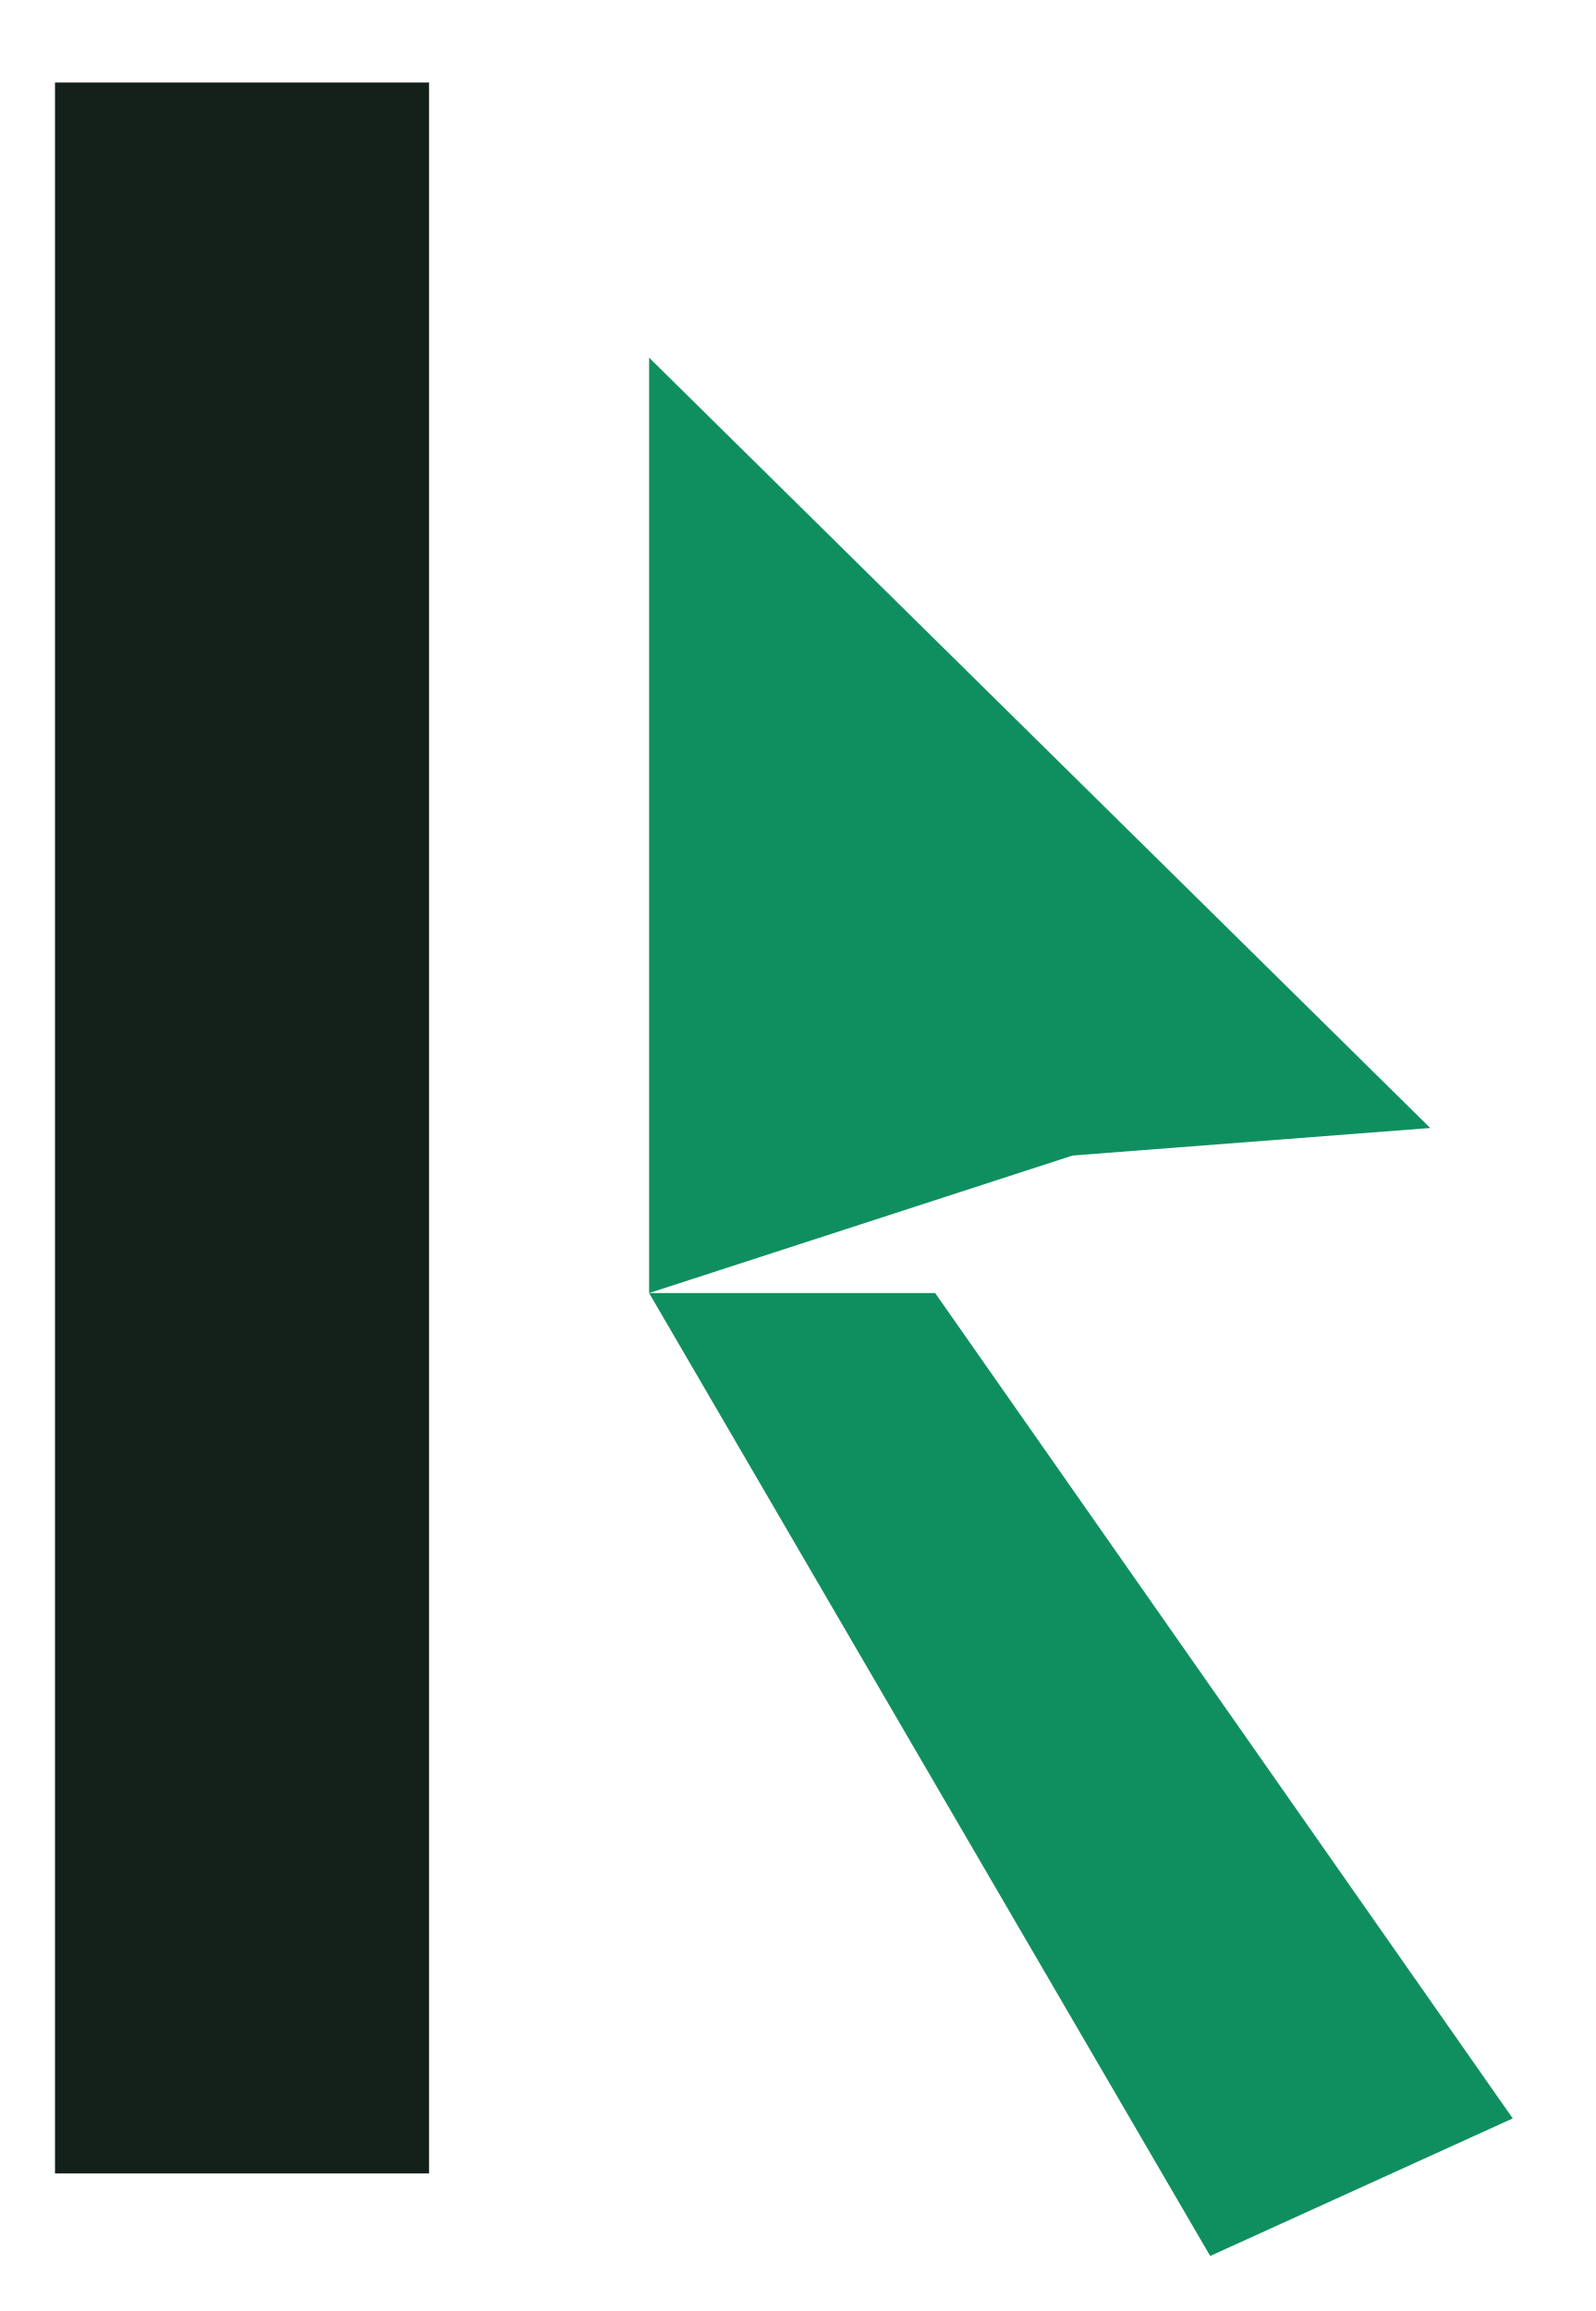
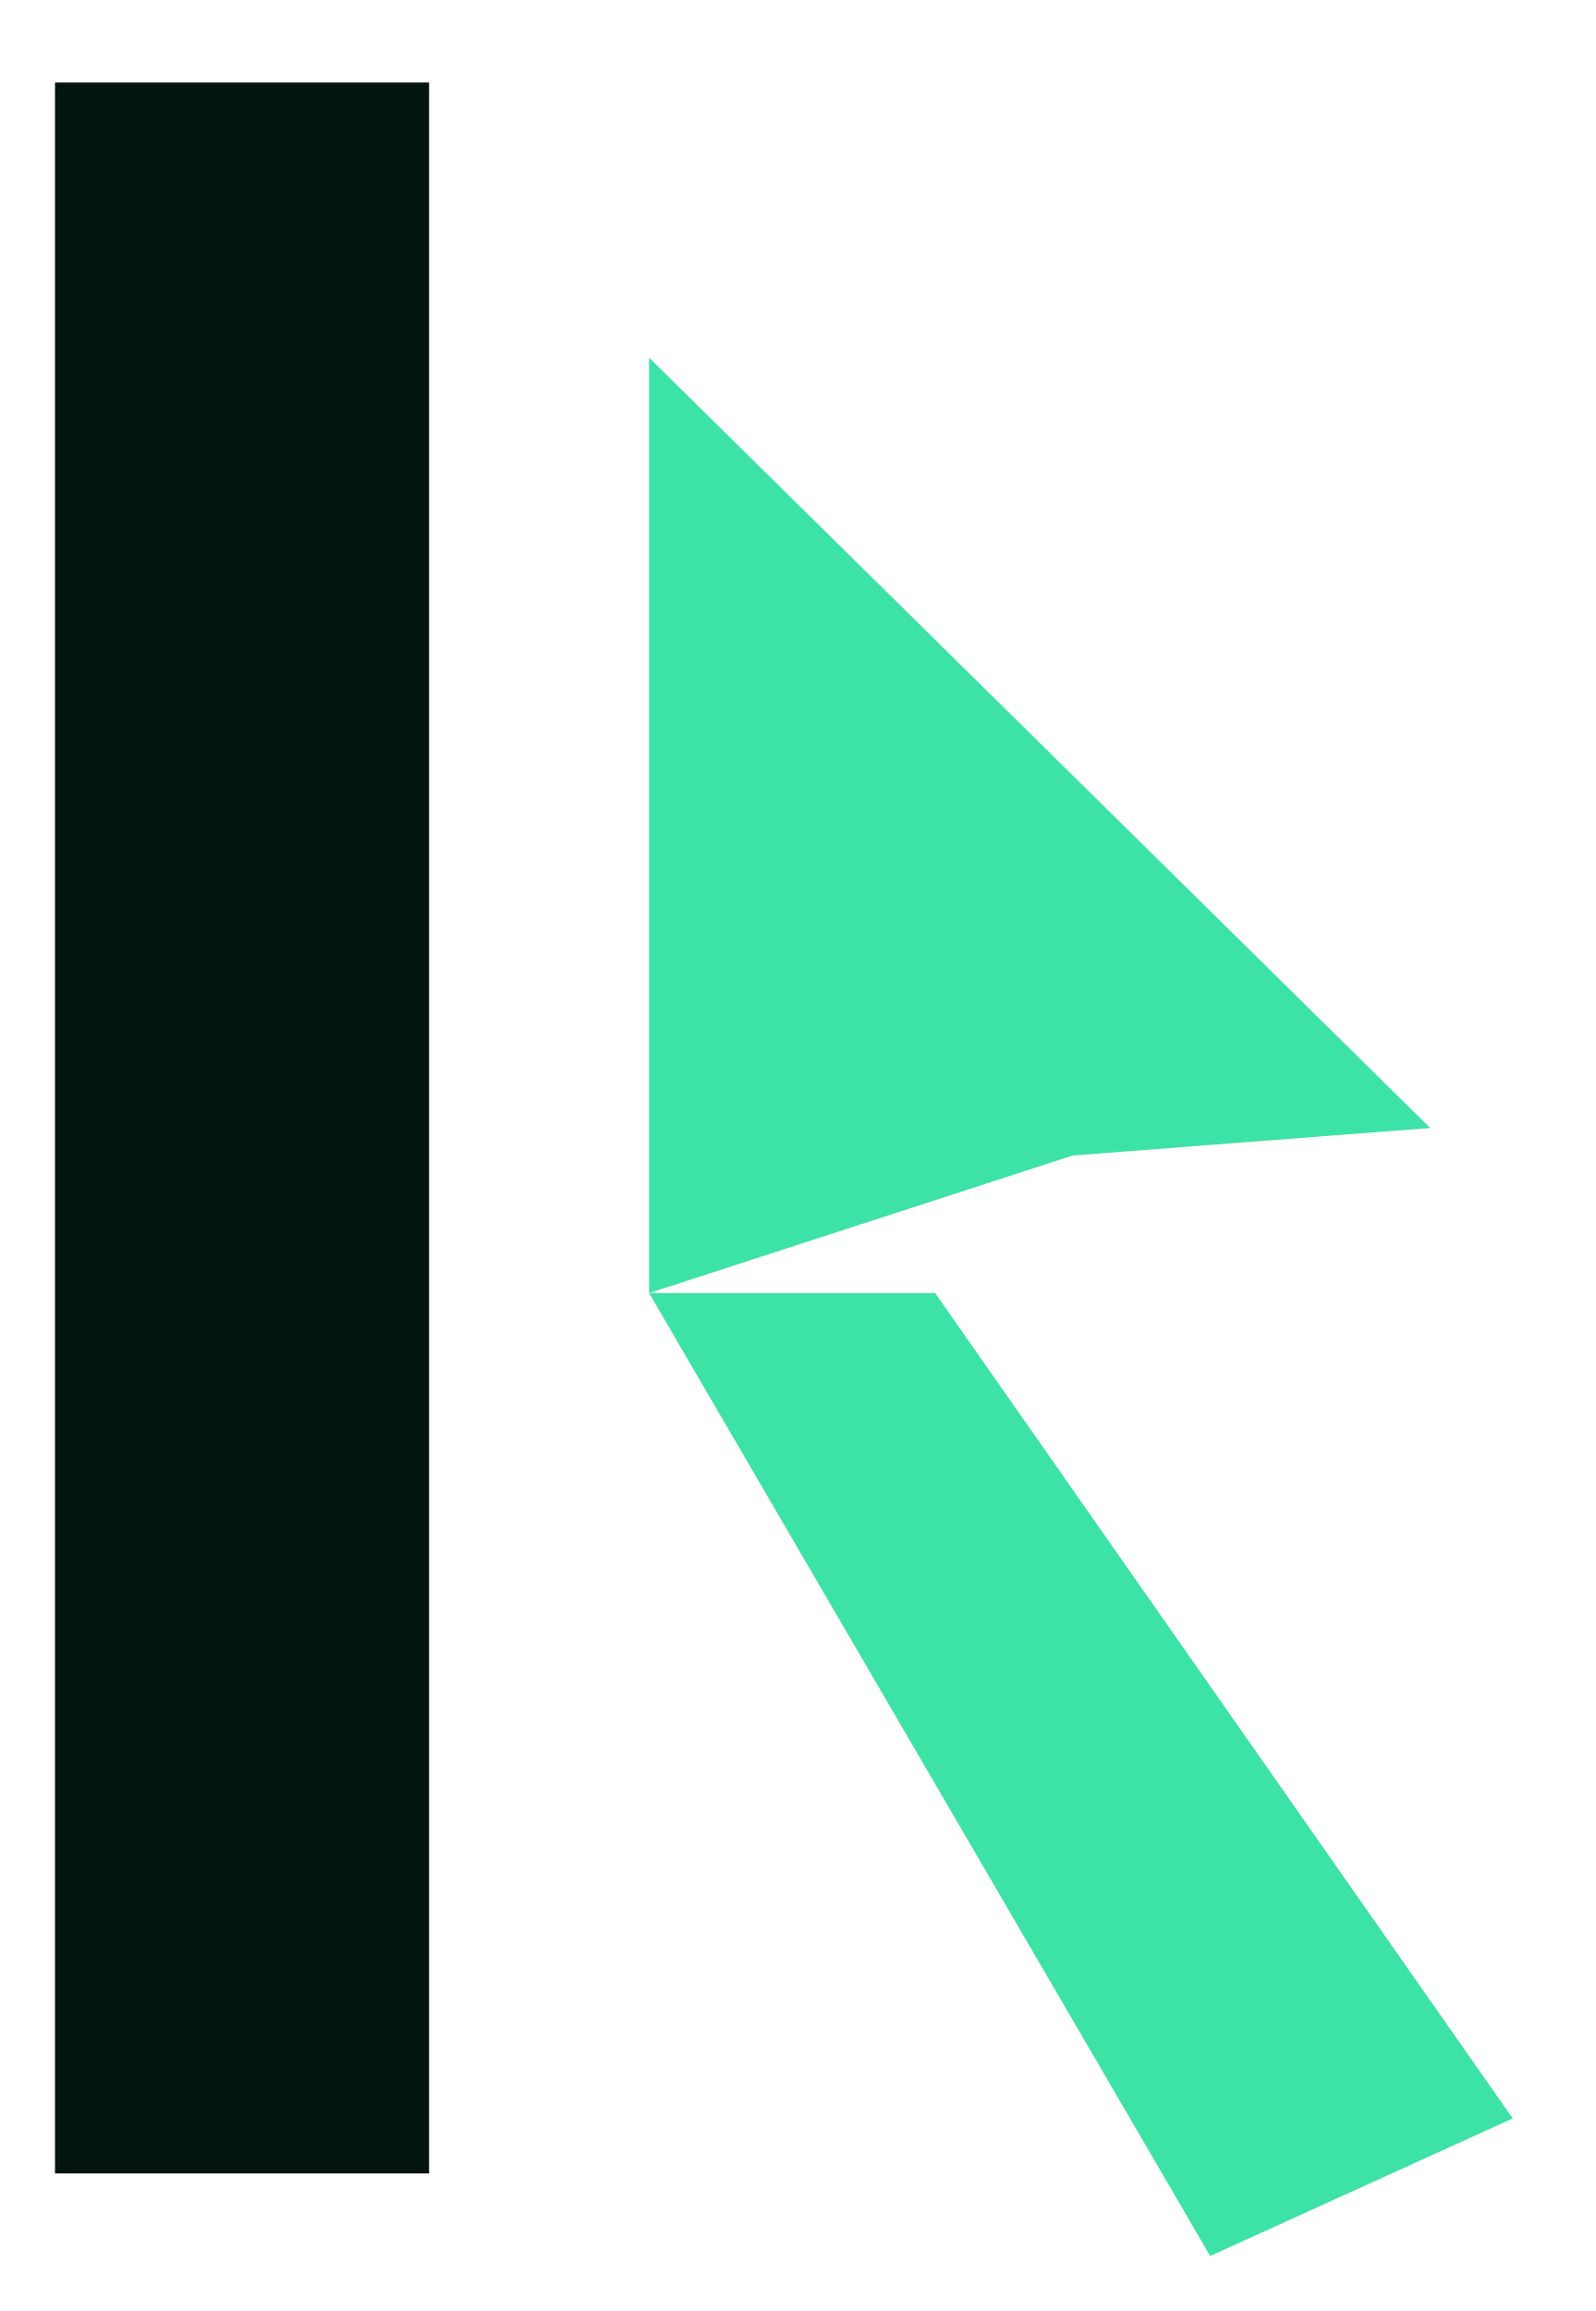
<svg xmlns="http://www.w3.org/2000/svg" viewBox="0 0 29 42">
-   <rect x="1" y="1.5" width="6.8" height="38" fill="#14201A" />
-   <path d="M11.8 23.5 L11.8 6.5 L26 20.5 L19.5 21 Z" fill="#0F8F5F" />
-   <path d="M11.8 23.5 L17 23.5 L27.5 38.5 L22 41 Z" fill="#0F8F5F" />
+   <rect x="1" y="1.5" width="6.8" height="38" fill="#04150E" />
+   <path d="M11.8 23.5 L11.8 6.5 L26 20.5 L19.5 21 Z" fill="#3DE2A6" />
+   <path d="M11.8 23.5 L17 23.5 L27.5 38.5 L22 41 Z" fill="#3DE2A6" />
</svg>
